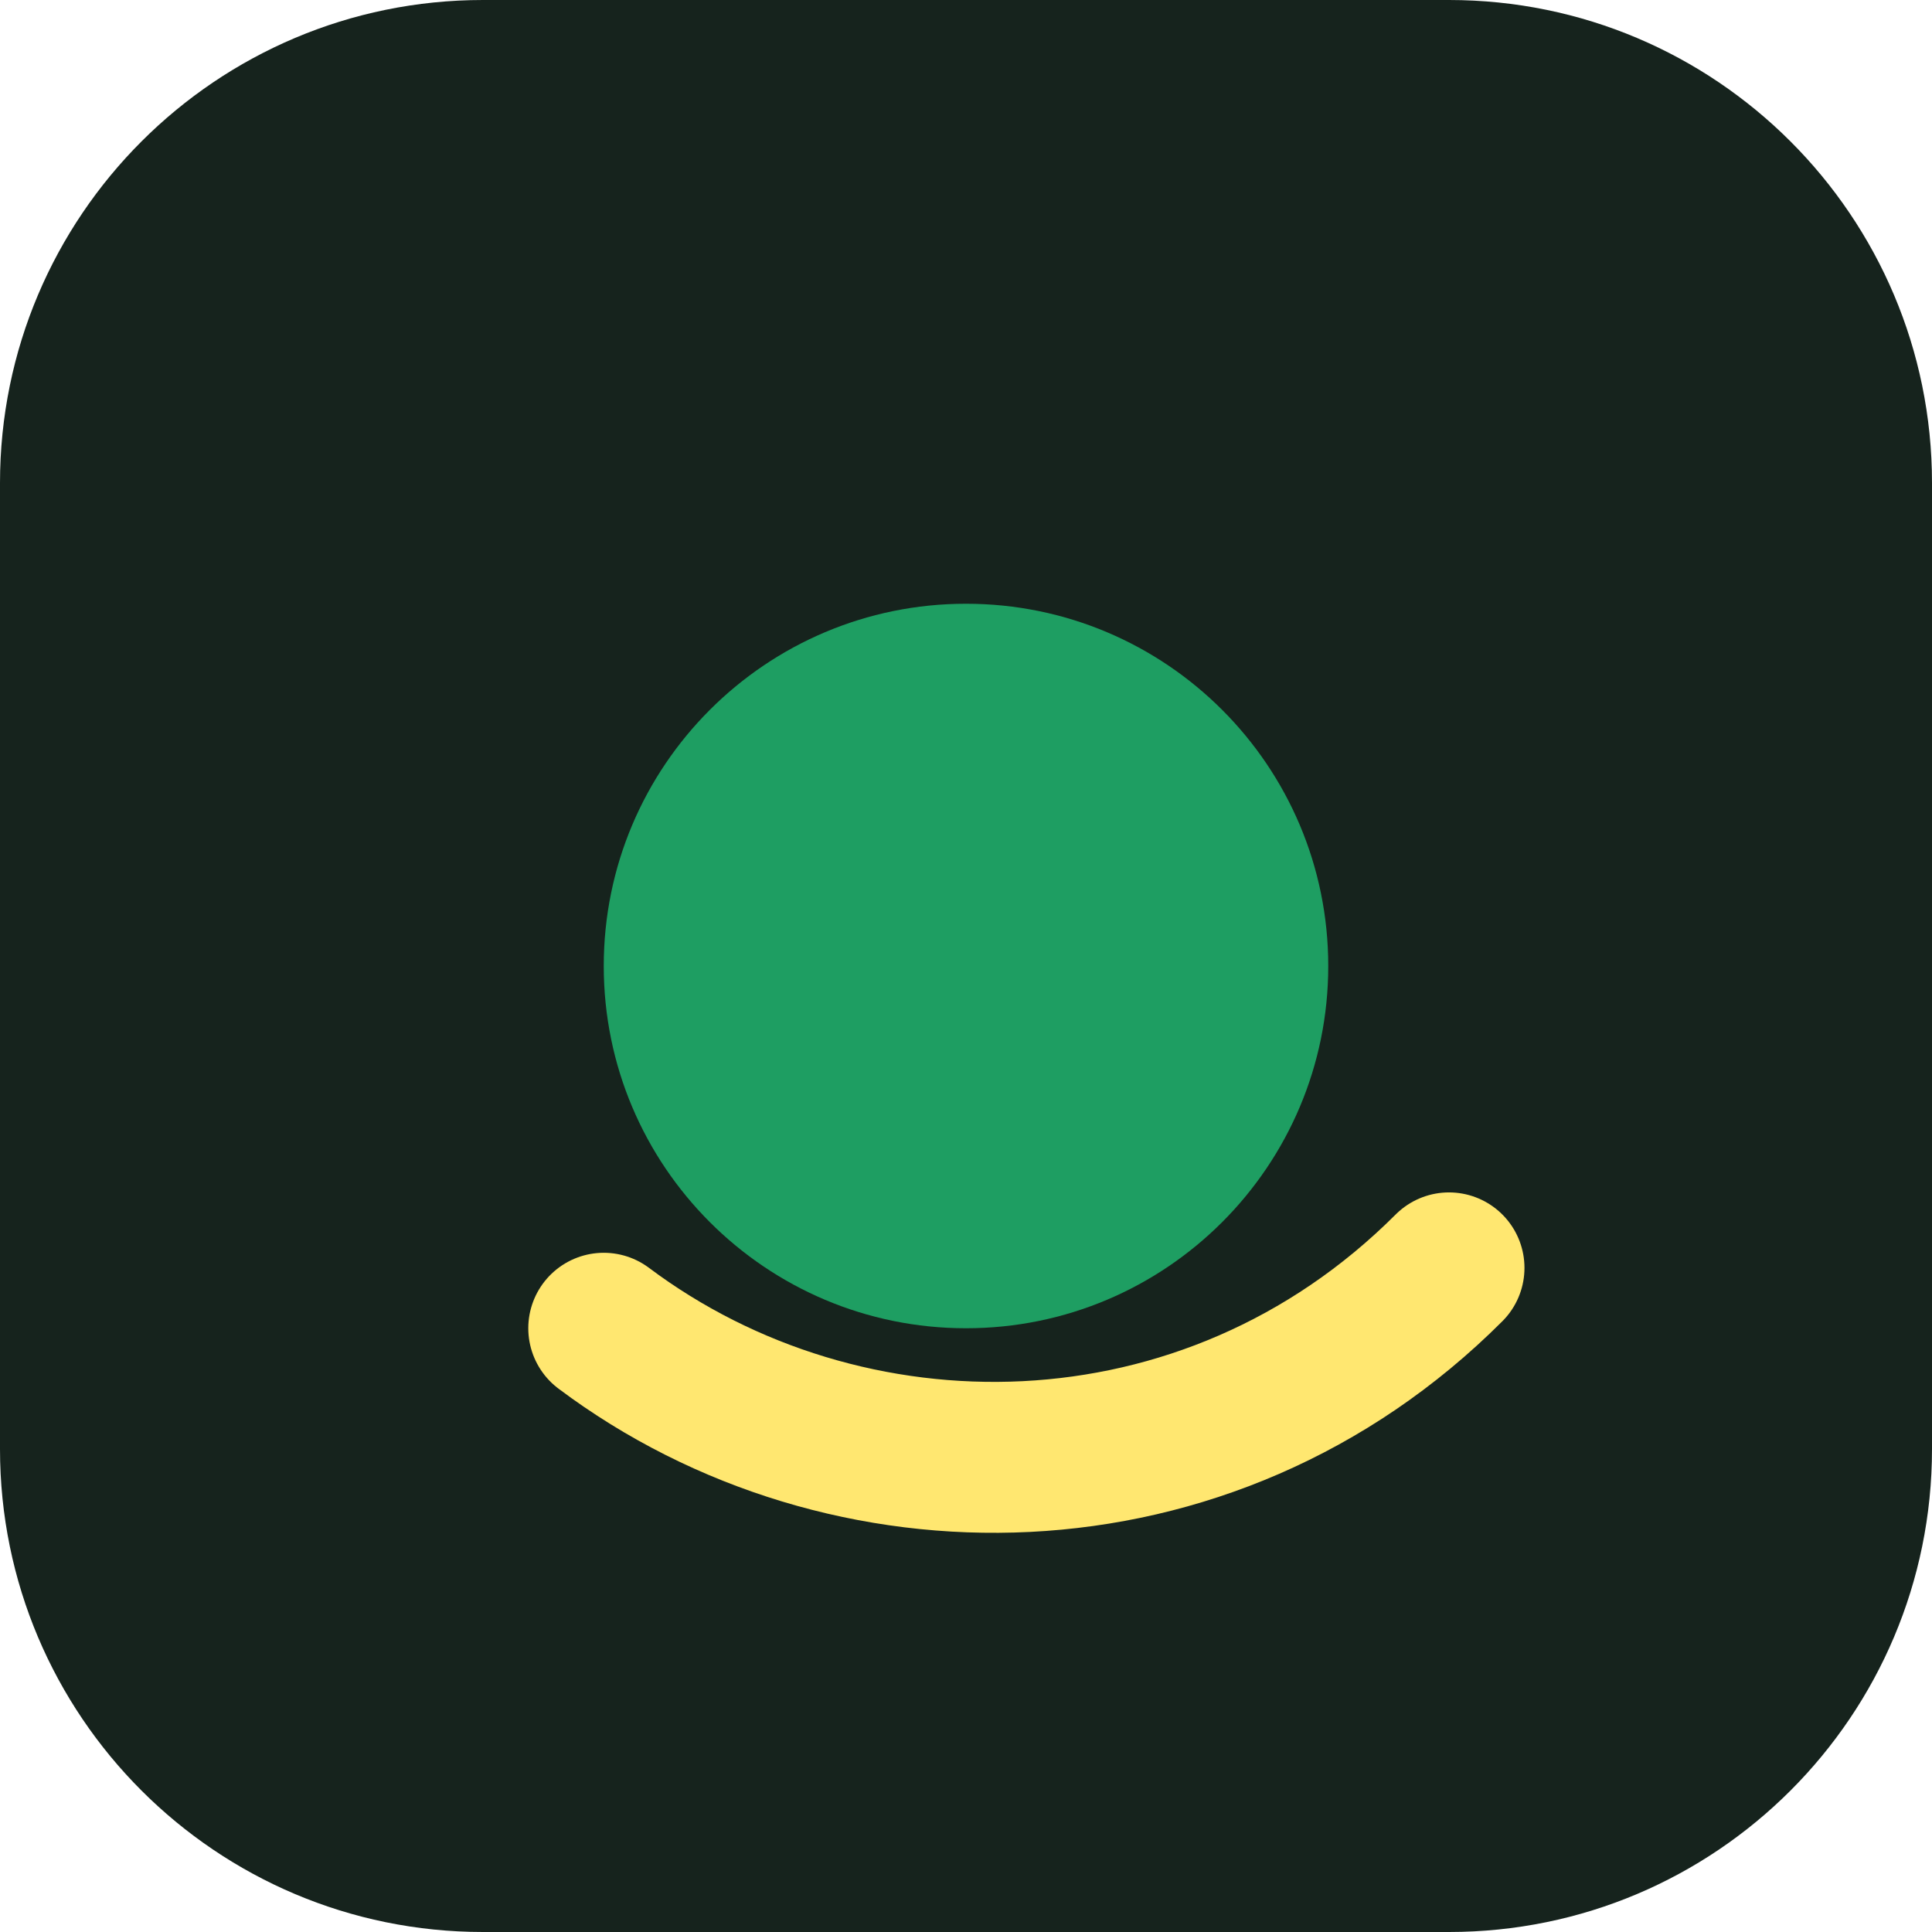
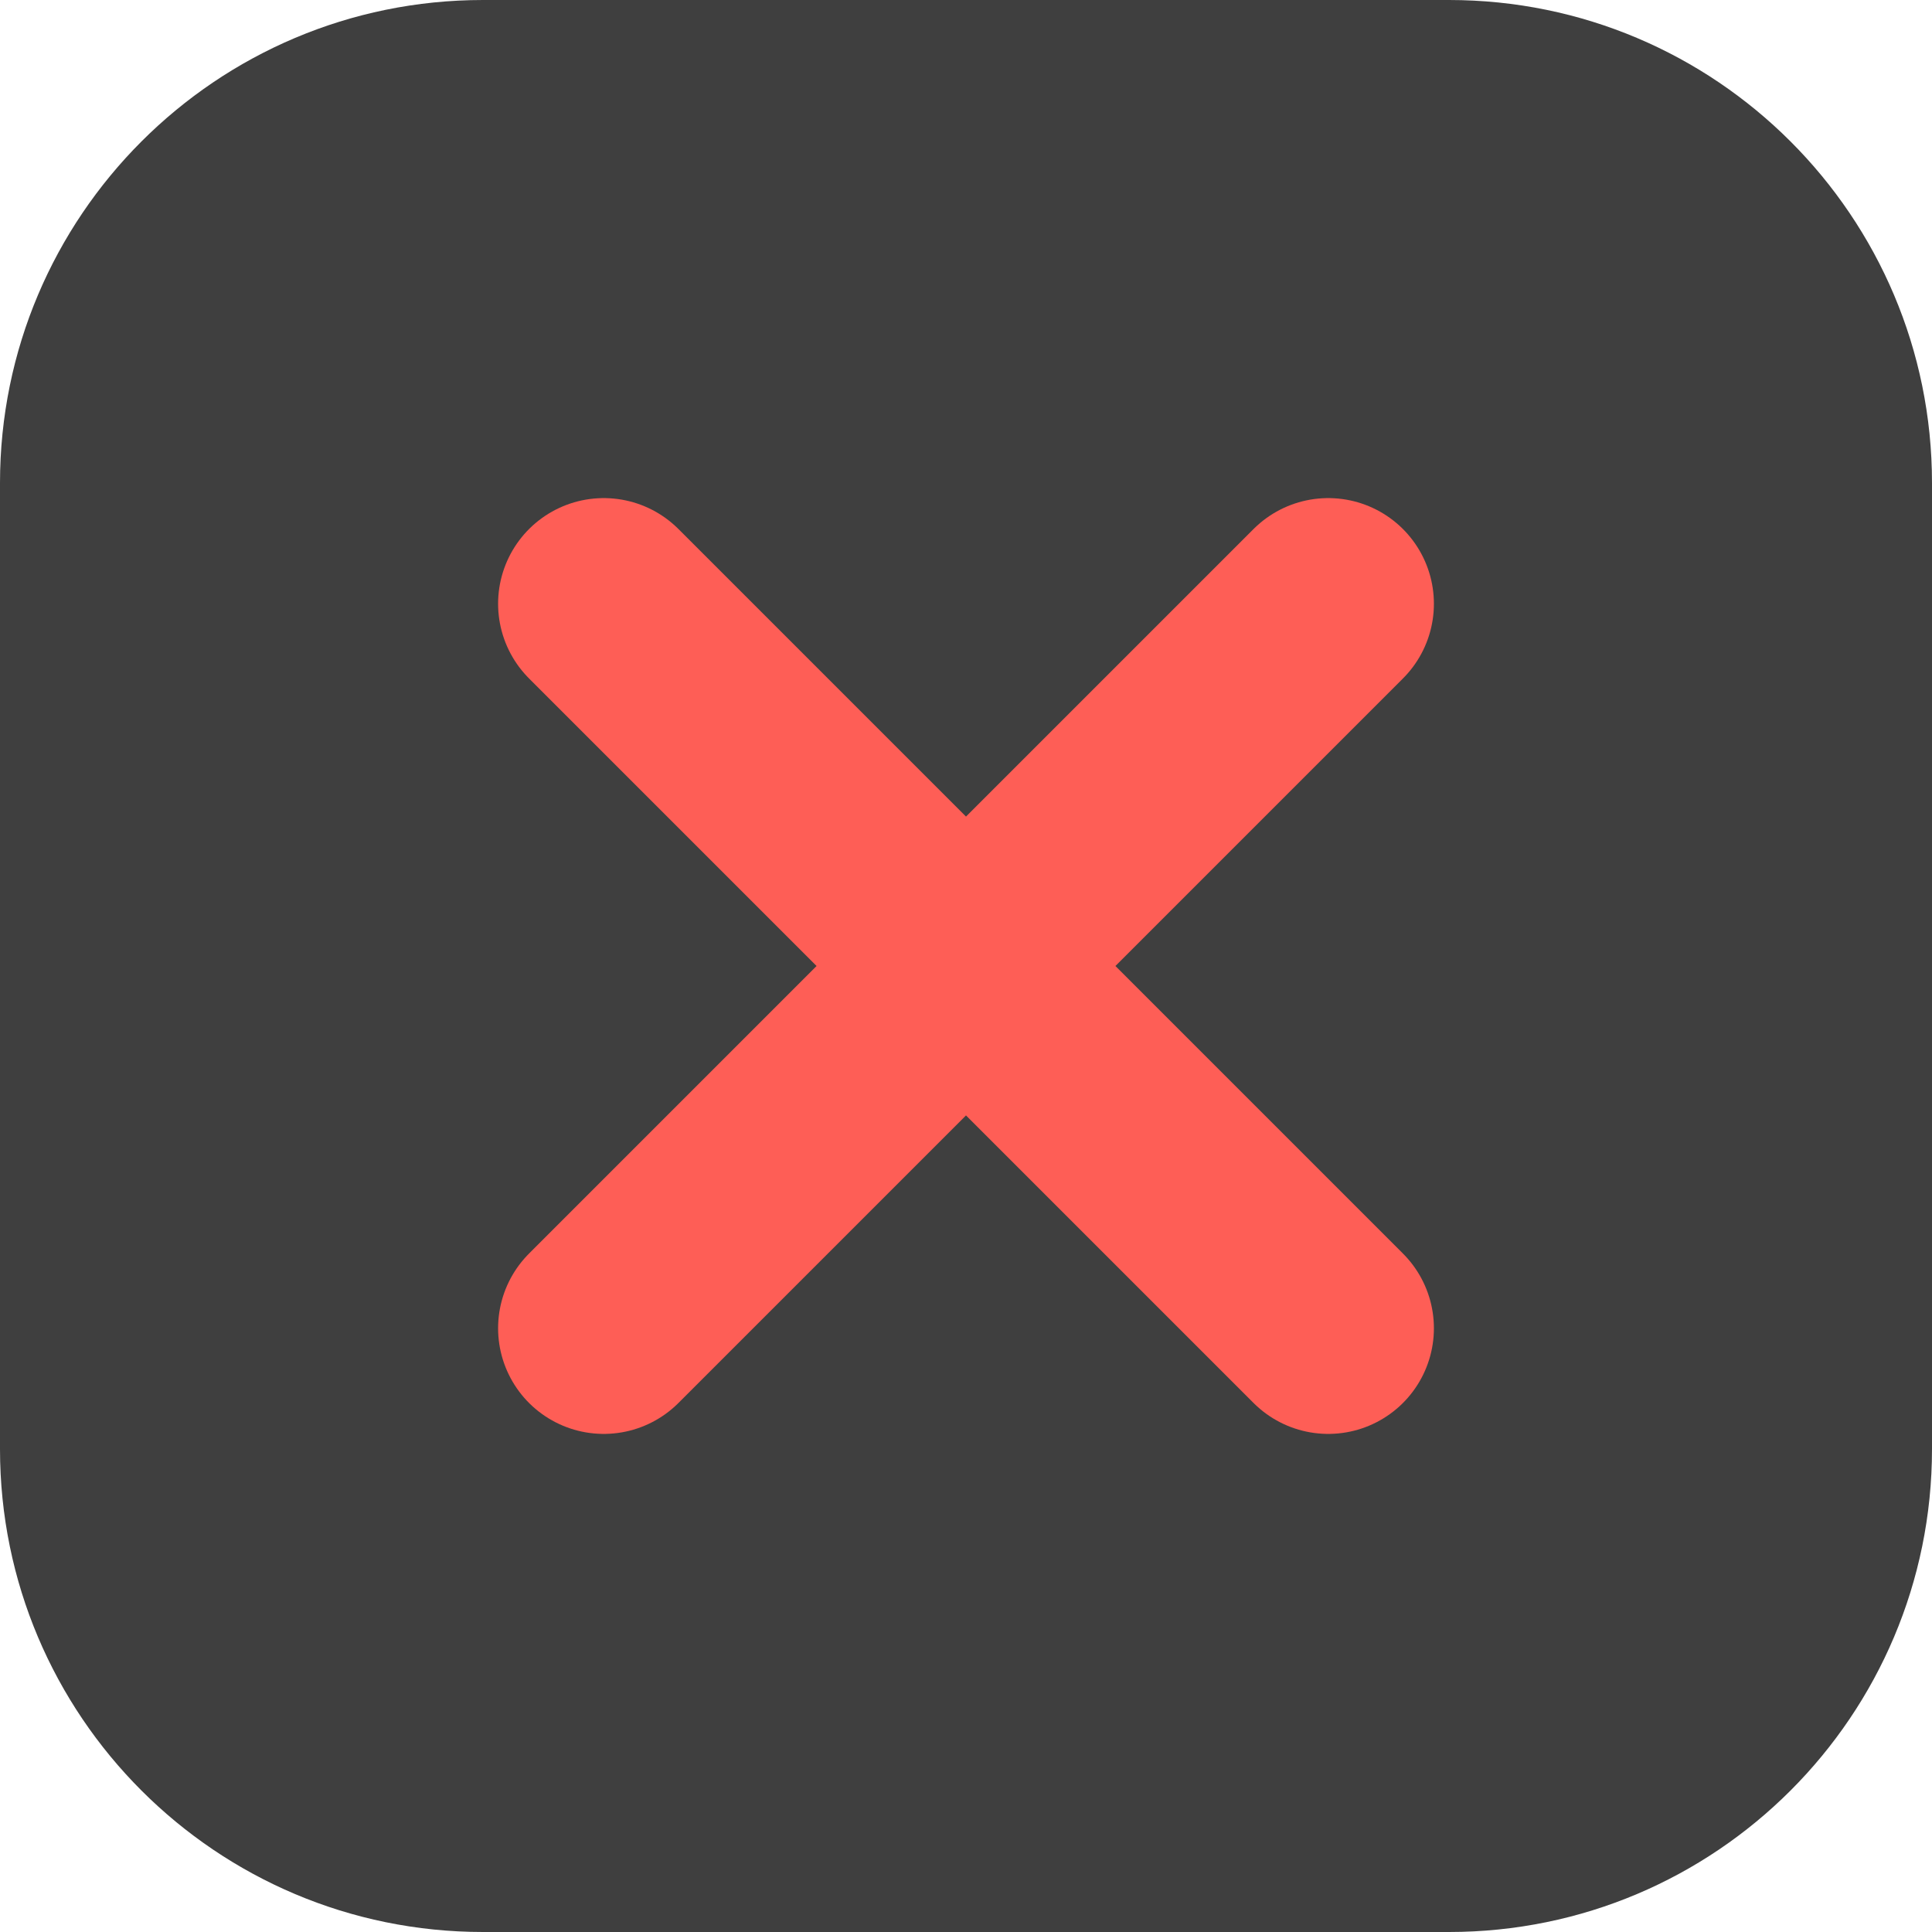
<svg xmlns="http://www.w3.org/2000/svg" width="32" height="32" viewBox="0 0 32 32" fill="none">
-   <rect width="32" height="32" rx="8" fill="#16231D" />
-   <circle cx="16" cy="16" r="6" fill="#1E9E62" />
-   <path d="M10 22 C 14 25, 20 25, 24 21" stroke="#FFE770" stroke-width="2.5" stroke-linecap="round" />
+   <rect width="32" height="32" rx="8" fill="#3F3F3F" />
+   <path d="M10 10 L22 22 M22 10 L10 22" stroke="#FE5E56" stroke-width="3.5" stroke-linecap="round" stroke-linejoin="round" />
</svg>
